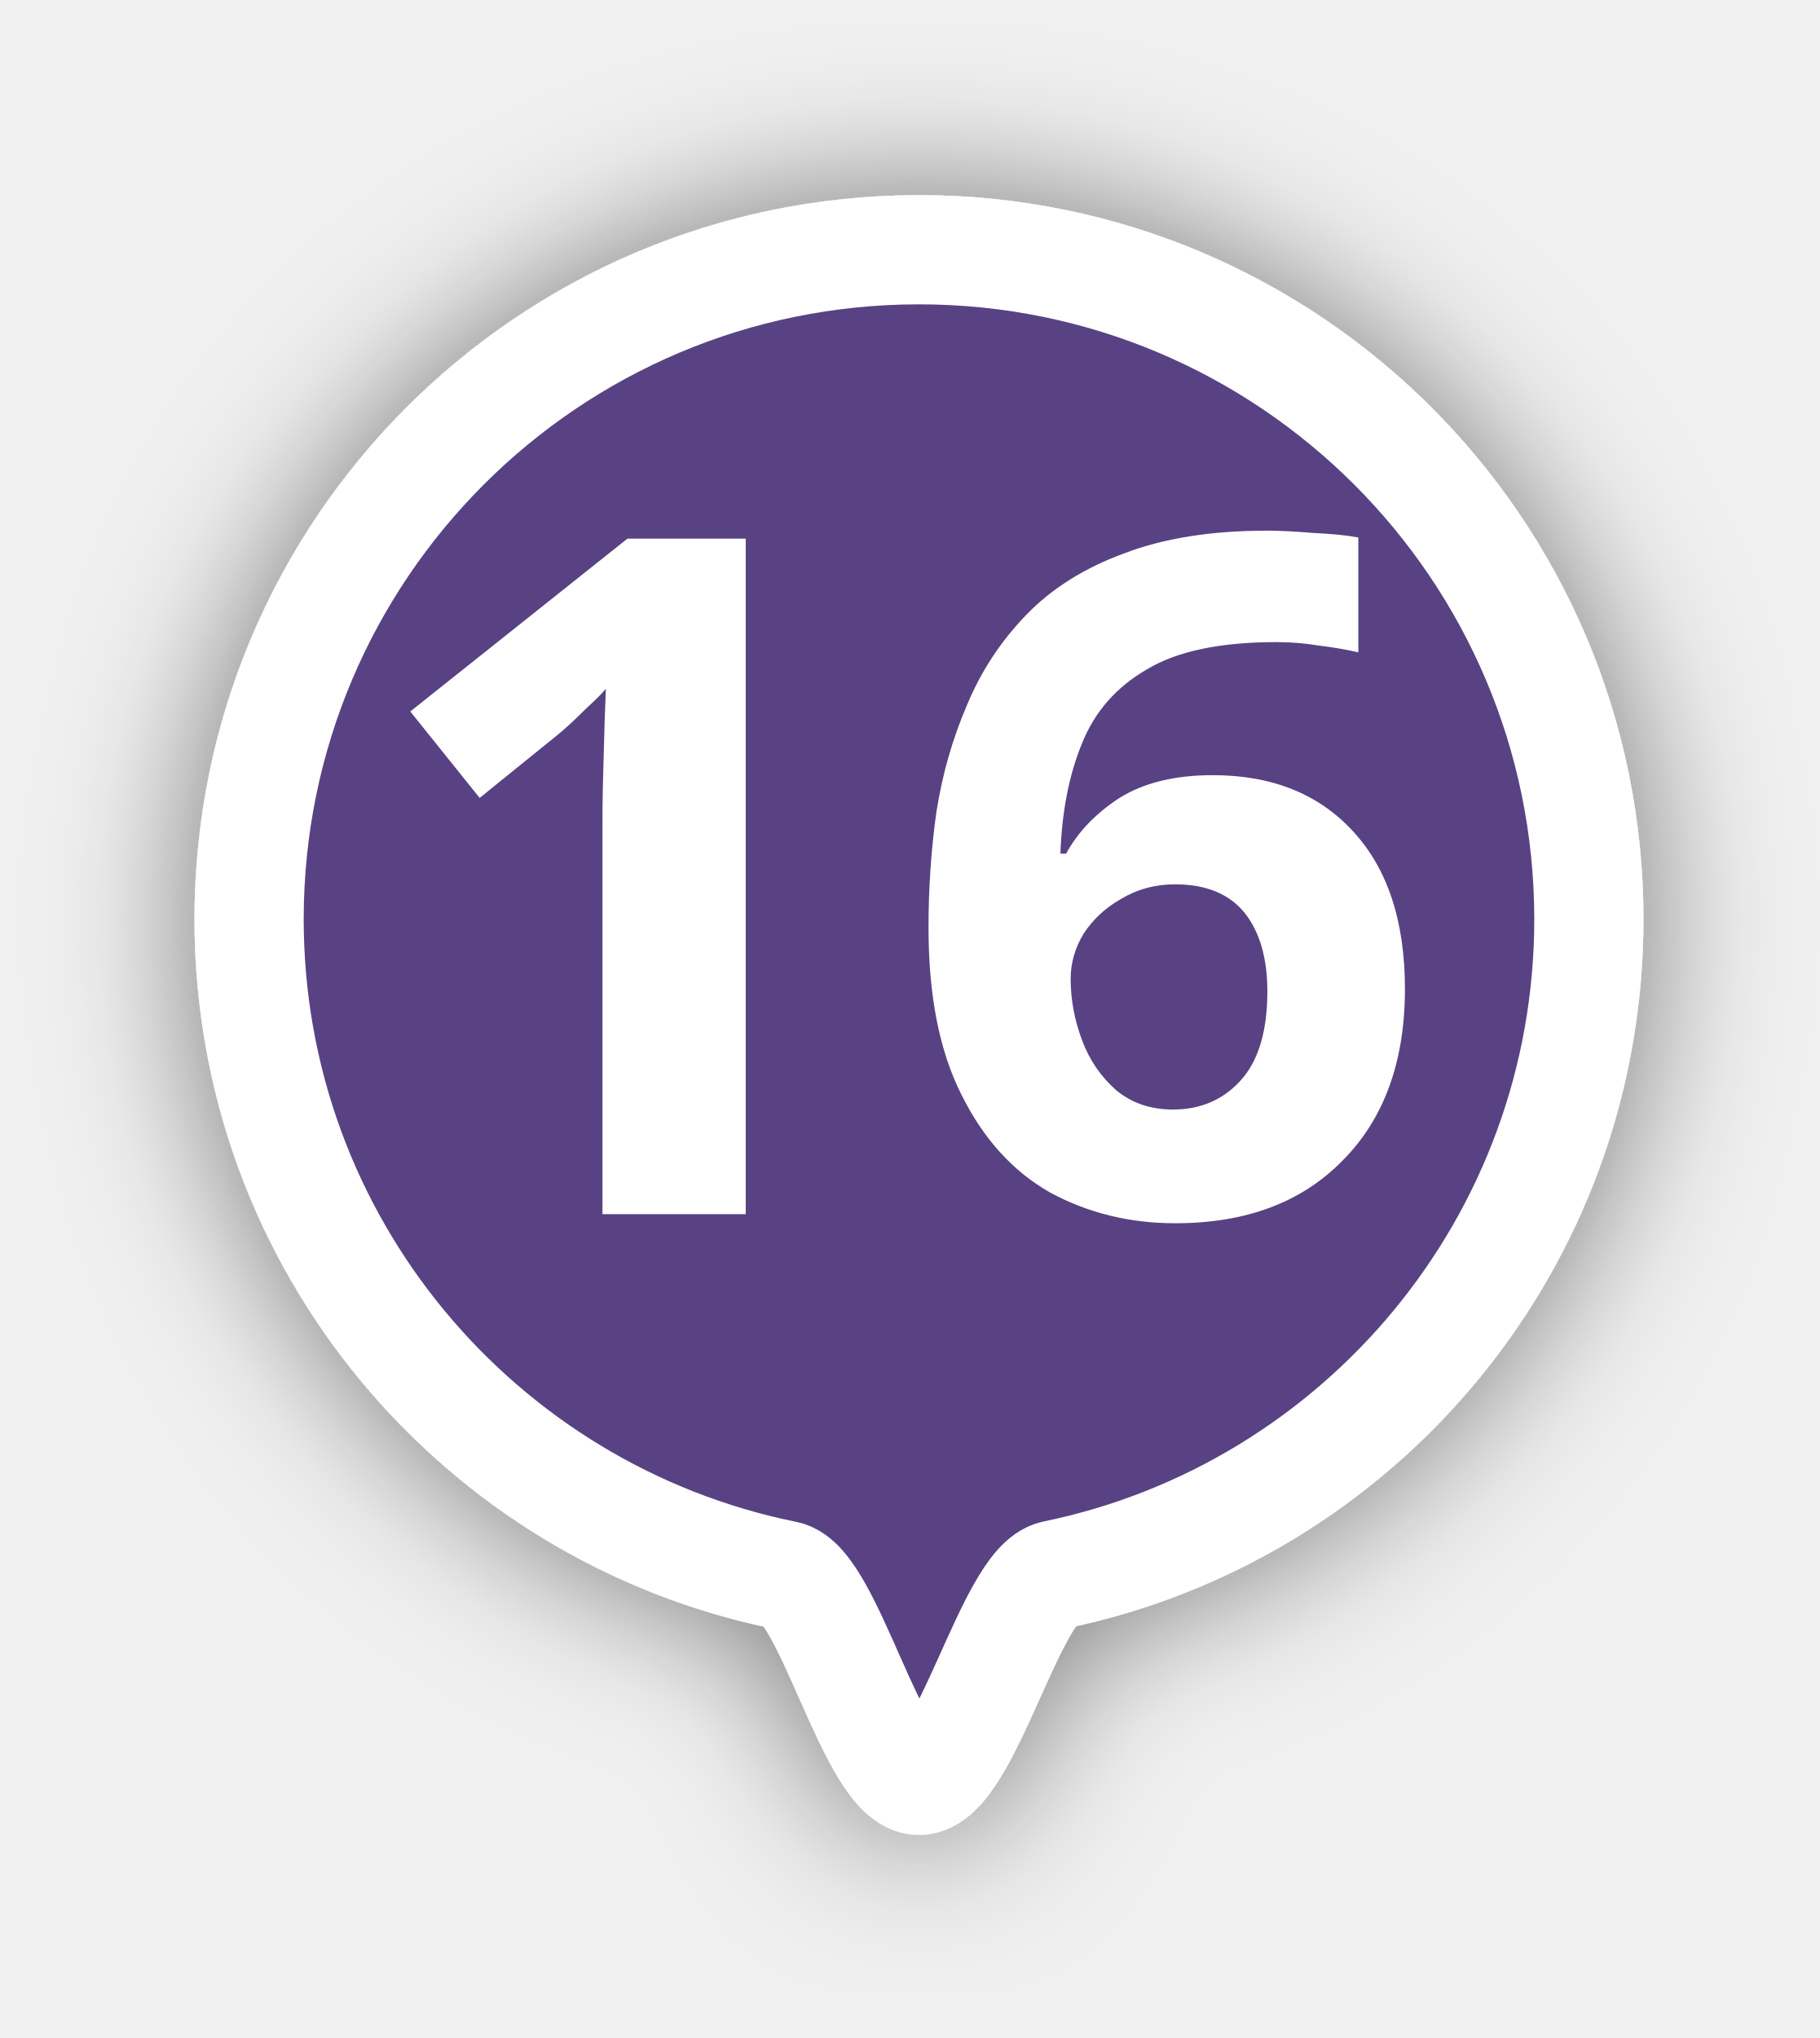
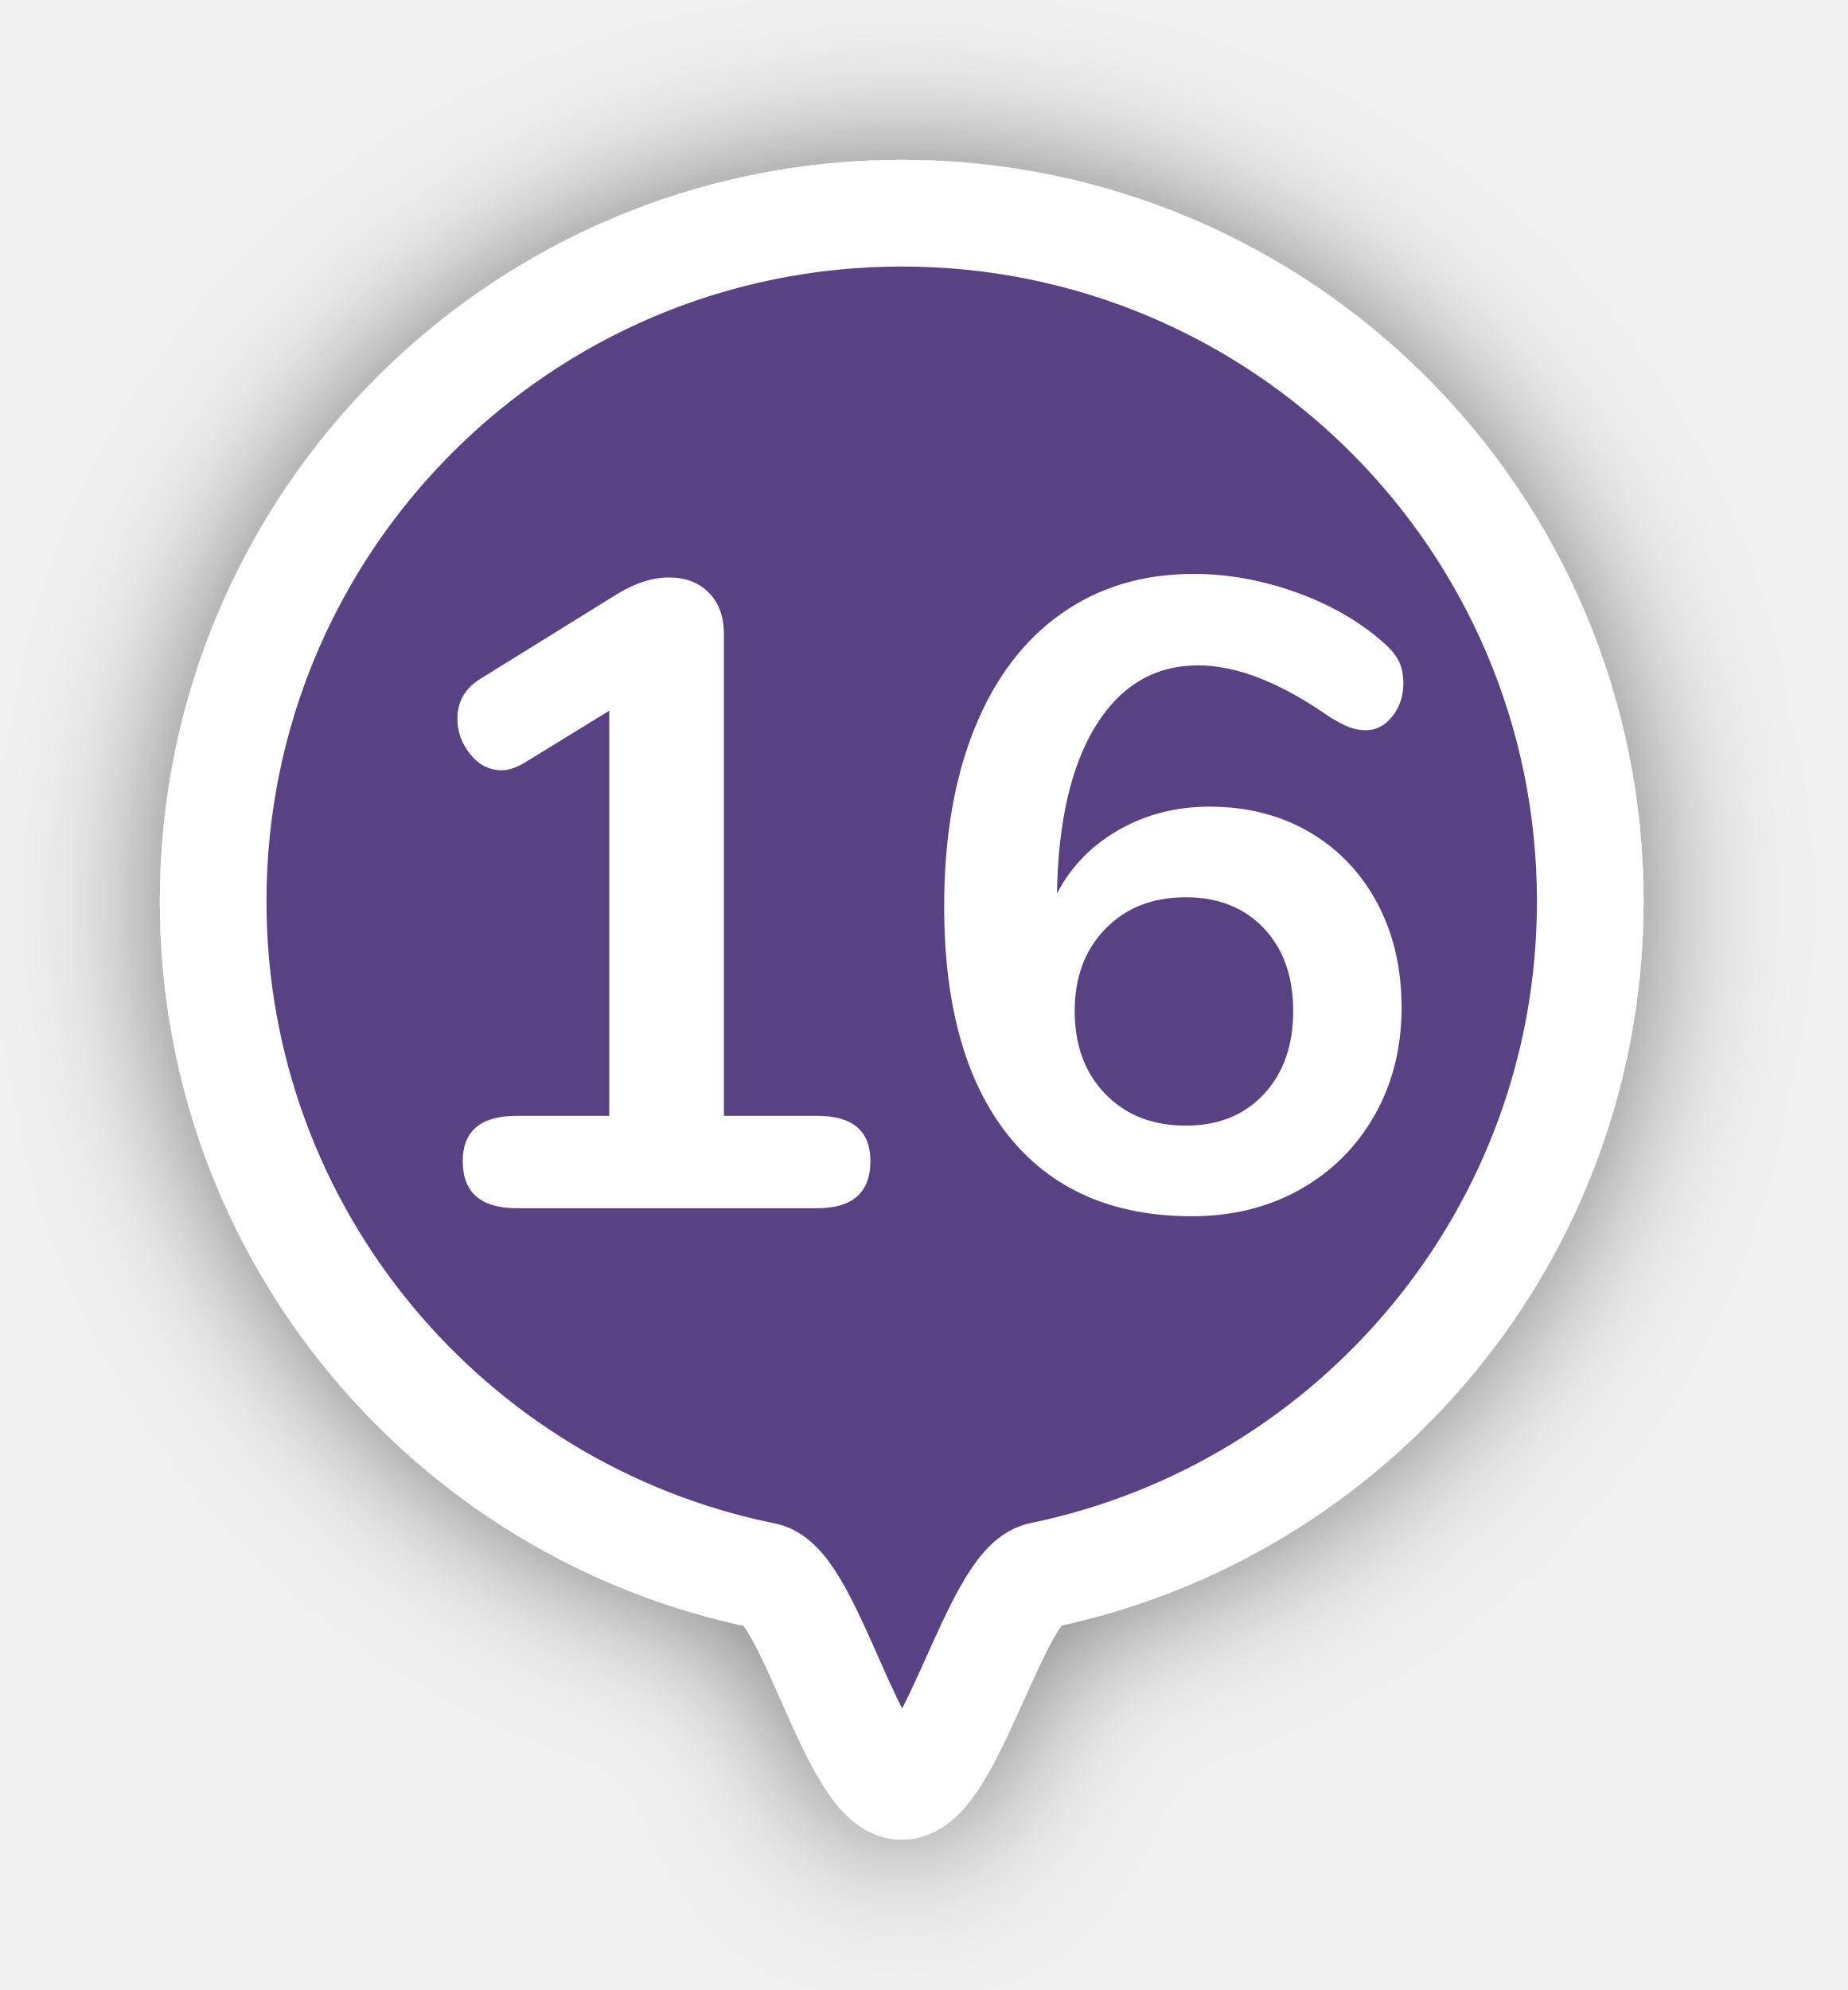
- <svg xmlns="http://www.w3.org/2000/svg" width="25px" height="28px" viewBox="0 0 25 28" version="1.1">
+ <svg xmlns="http://www.w3.org/2000/svg" width="26px" height="28px" viewBox="0 0 26 28" version="1.1">
  <defs>
-     <filter x="-21.1%" y="-18.2%" width="142.1%" height="131.8%" filterUnits="objectBoundingBox" id="filter-1">
+     <filter x="-25.0%" y="-21.7%" width="150.0%" height="139.1%" filterUnits="objectBoundingBox" id="filter-1">
      <feOffset dx="0" dy="0" in="SourceAlpha" result="shadowOffsetOuter1" />
      <feGaussianBlur stdDeviation="1" in="shadowOffsetOuter1" result="shadowBlurOuter1" />
      <feColorMatrix values="0 0 0 0 0   0 0 0 0 0   0 0 0 0 0  0 0 0 0.5 0" type="matrix" in="shadowBlurOuter1" result="shadowMatrixOuter1" />
      <feMerge>
        <feMergeNode in="shadowMatrixOuter1" />
        <feMergeNode in="SourceGraphic" />
      </feMerge>
    </filter>
  </defs>
-   <g id="Tour-Path---Add-Guide-Point" stroke="none" stroke-width="1" fill="none" fill-rule="evenodd">
-     <g id="pin16" filter="url(#filter-1)" transform="translate(3.423272, 3.431223)">
-       <path d="M9.205,0 C14.289,0 18.41,4.118 18.41,9.198 C18.41,13.639 15.259,17.346 11.069,18.207 C10.467,18.33 9.844,21.028 9.205,21.028 C8.577,21.028 7.964,18.332 7.371,18.213 C3.166,17.363 0,13.65 0,9.198 C0,4.118 4.121,0 9.205,0" id="circle" stroke="#FFFFFF" stroke-width="1.5" fill="#594383" />
-       <text id="1" font-family="Nunito-Bold, Nunito" font-size="13" font-weight="bold" fill="#FFFFFF">
-         <tspan x="1.45" y="13.25">16</tspan>
-       </text>
+   <g id="Page-1" stroke="none" stroke-width="1" fill="none" fill-rule="evenodd">
+     <g id="pin16" transform="translate(3, 3)">
+       <g id="1" filter="url(#filter-1)">
+         <path d="M9.69,0 C15.041,0 19.379,4.335 19.379,9.682 C19.379,14.357 16.062,18.258 11.652,19.165 C11.018,19.295 10.362,22.134 9.69,22.134 C9.029,22.134 8.383,19.297 7.759,19.171 C3.333,18.277 0,14.368 0,9.682 C0,4.335 4.338,0 9.69,0" id="circle" stroke="#FFFFFF" stroke-width="1.5" fill="#594383" />
+         <path d="M8.499,12.7 C8.999,12.7 9.249,12.912 9.249,13.338 C9.249,13.779 8.999,14 8.499,14 L4.274,14 C3.766,14 3.512,13.779 3.512,13.338 C3.512,12.912 3.766,12.7 4.274,12.7 L5.574,12.7 L5.574,7 L4.374,7.737 C4.258,7.804 4.154,7.838 4.062,7.838 C3.887,7.838 3.739,7.763 3.618,7.612 C3.497,7.462 3.437,7.296 3.437,7.112 C3.437,6.871 3.545,6.683 3.762,6.55 L5.699,5.35 C5.949,5.2 6.187,5.125 6.412,5.125 C6.645,5.125 6.833,5.196 6.974,5.338 C7.116,5.479 7.187,5.675 7.187,5.925 L7.187,12.7 L8.499,12.7 Z M14.024,8.35 C14.549,8.35 15.016,8.469 15.424,8.706 C15.833,8.944 16.151,9.277 16.381,9.706 C16.61,10.135 16.724,10.625 16.724,11.175 C16.724,11.742 16.597,12.248 16.343,12.694 C16.089,13.14 15.739,13.487 15.293,13.738 C14.847,13.988 14.341,14.113 13.774,14.113 C12.658,14.113 11.797,13.735 11.193,12.981 C10.589,12.227 10.287,11.15 10.287,9.75 C10.287,8.792 10.429,7.96 10.712,7.256 C10.995,6.552 11.401,6.013 11.931,5.638 C12.46,5.262 13.083,5.075 13.799,5.075 C14.274,5.075 14.751,5.16 15.231,5.331 C15.71,5.502 16.116,5.733 16.449,6.025 C16.558,6.117 16.635,6.206 16.681,6.294 C16.726,6.381 16.749,6.487 16.749,6.612 C16.749,6.796 16.697,6.952 16.593,7.081 C16.489,7.21 16.366,7.275 16.224,7.275 C16.141,7.275 16.062,7.26 15.987,7.231 C15.912,7.202 15.82,7.154 15.712,7.088 C15.02,6.604 14.404,6.362 13.862,6.362 C13.254,6.362 12.774,6.644 12.424,7.206 C12.074,7.769 11.891,8.558 11.874,9.575 C12.066,9.2 12.354,8.902 12.737,8.681 C13.12,8.46 13.549,8.35 14.024,8.35 Z M13.687,12.838 C14.145,12.838 14.512,12.69 14.787,12.394 C15.062,12.098 15.199,11.708 15.199,11.225 C15.199,10.742 15.062,10.354 14.787,10.062 C14.512,9.771 14.145,9.625 13.687,9.625 C13.22,9.625 12.843,9.773 12.556,10.069 C12.268,10.365 12.124,10.75 12.124,11.225 C12.124,11.708 12.268,12.098 12.556,12.394 C12.843,12.69 13.22,12.838 13.687,12.838 Z" fill="#FFFFFF" />
+       </g>
    </g>
  </g>
</svg>
